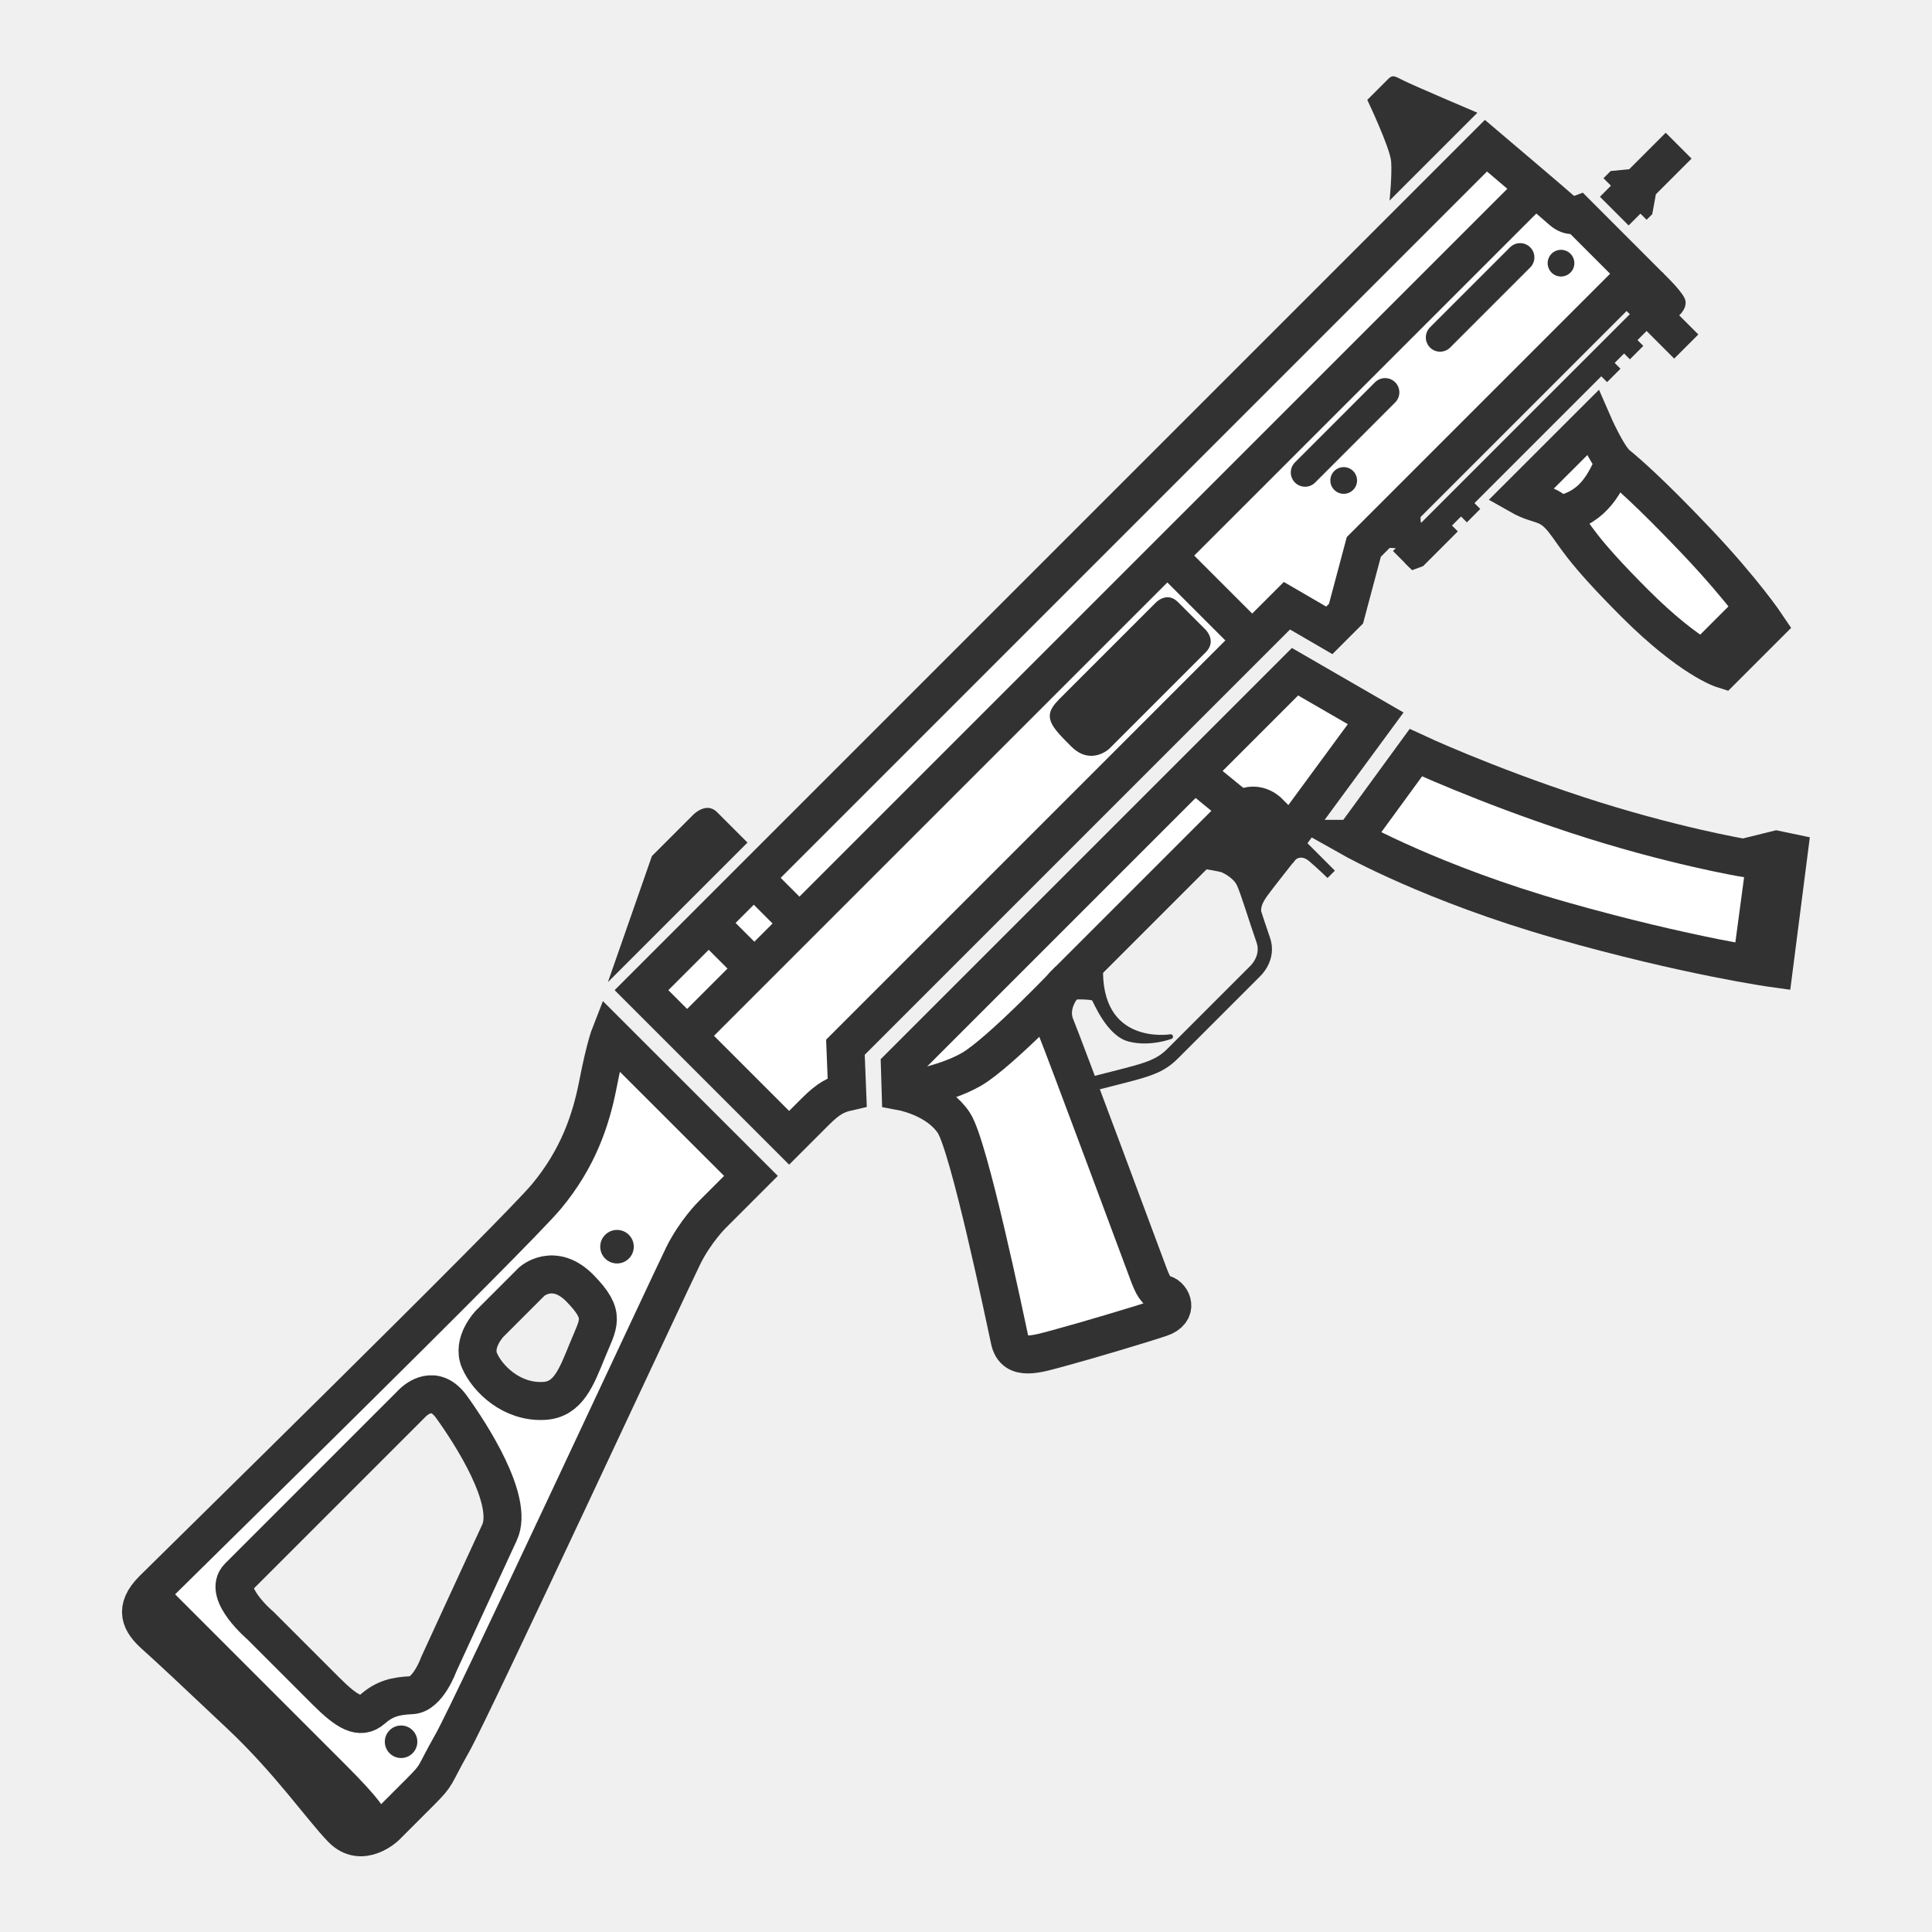
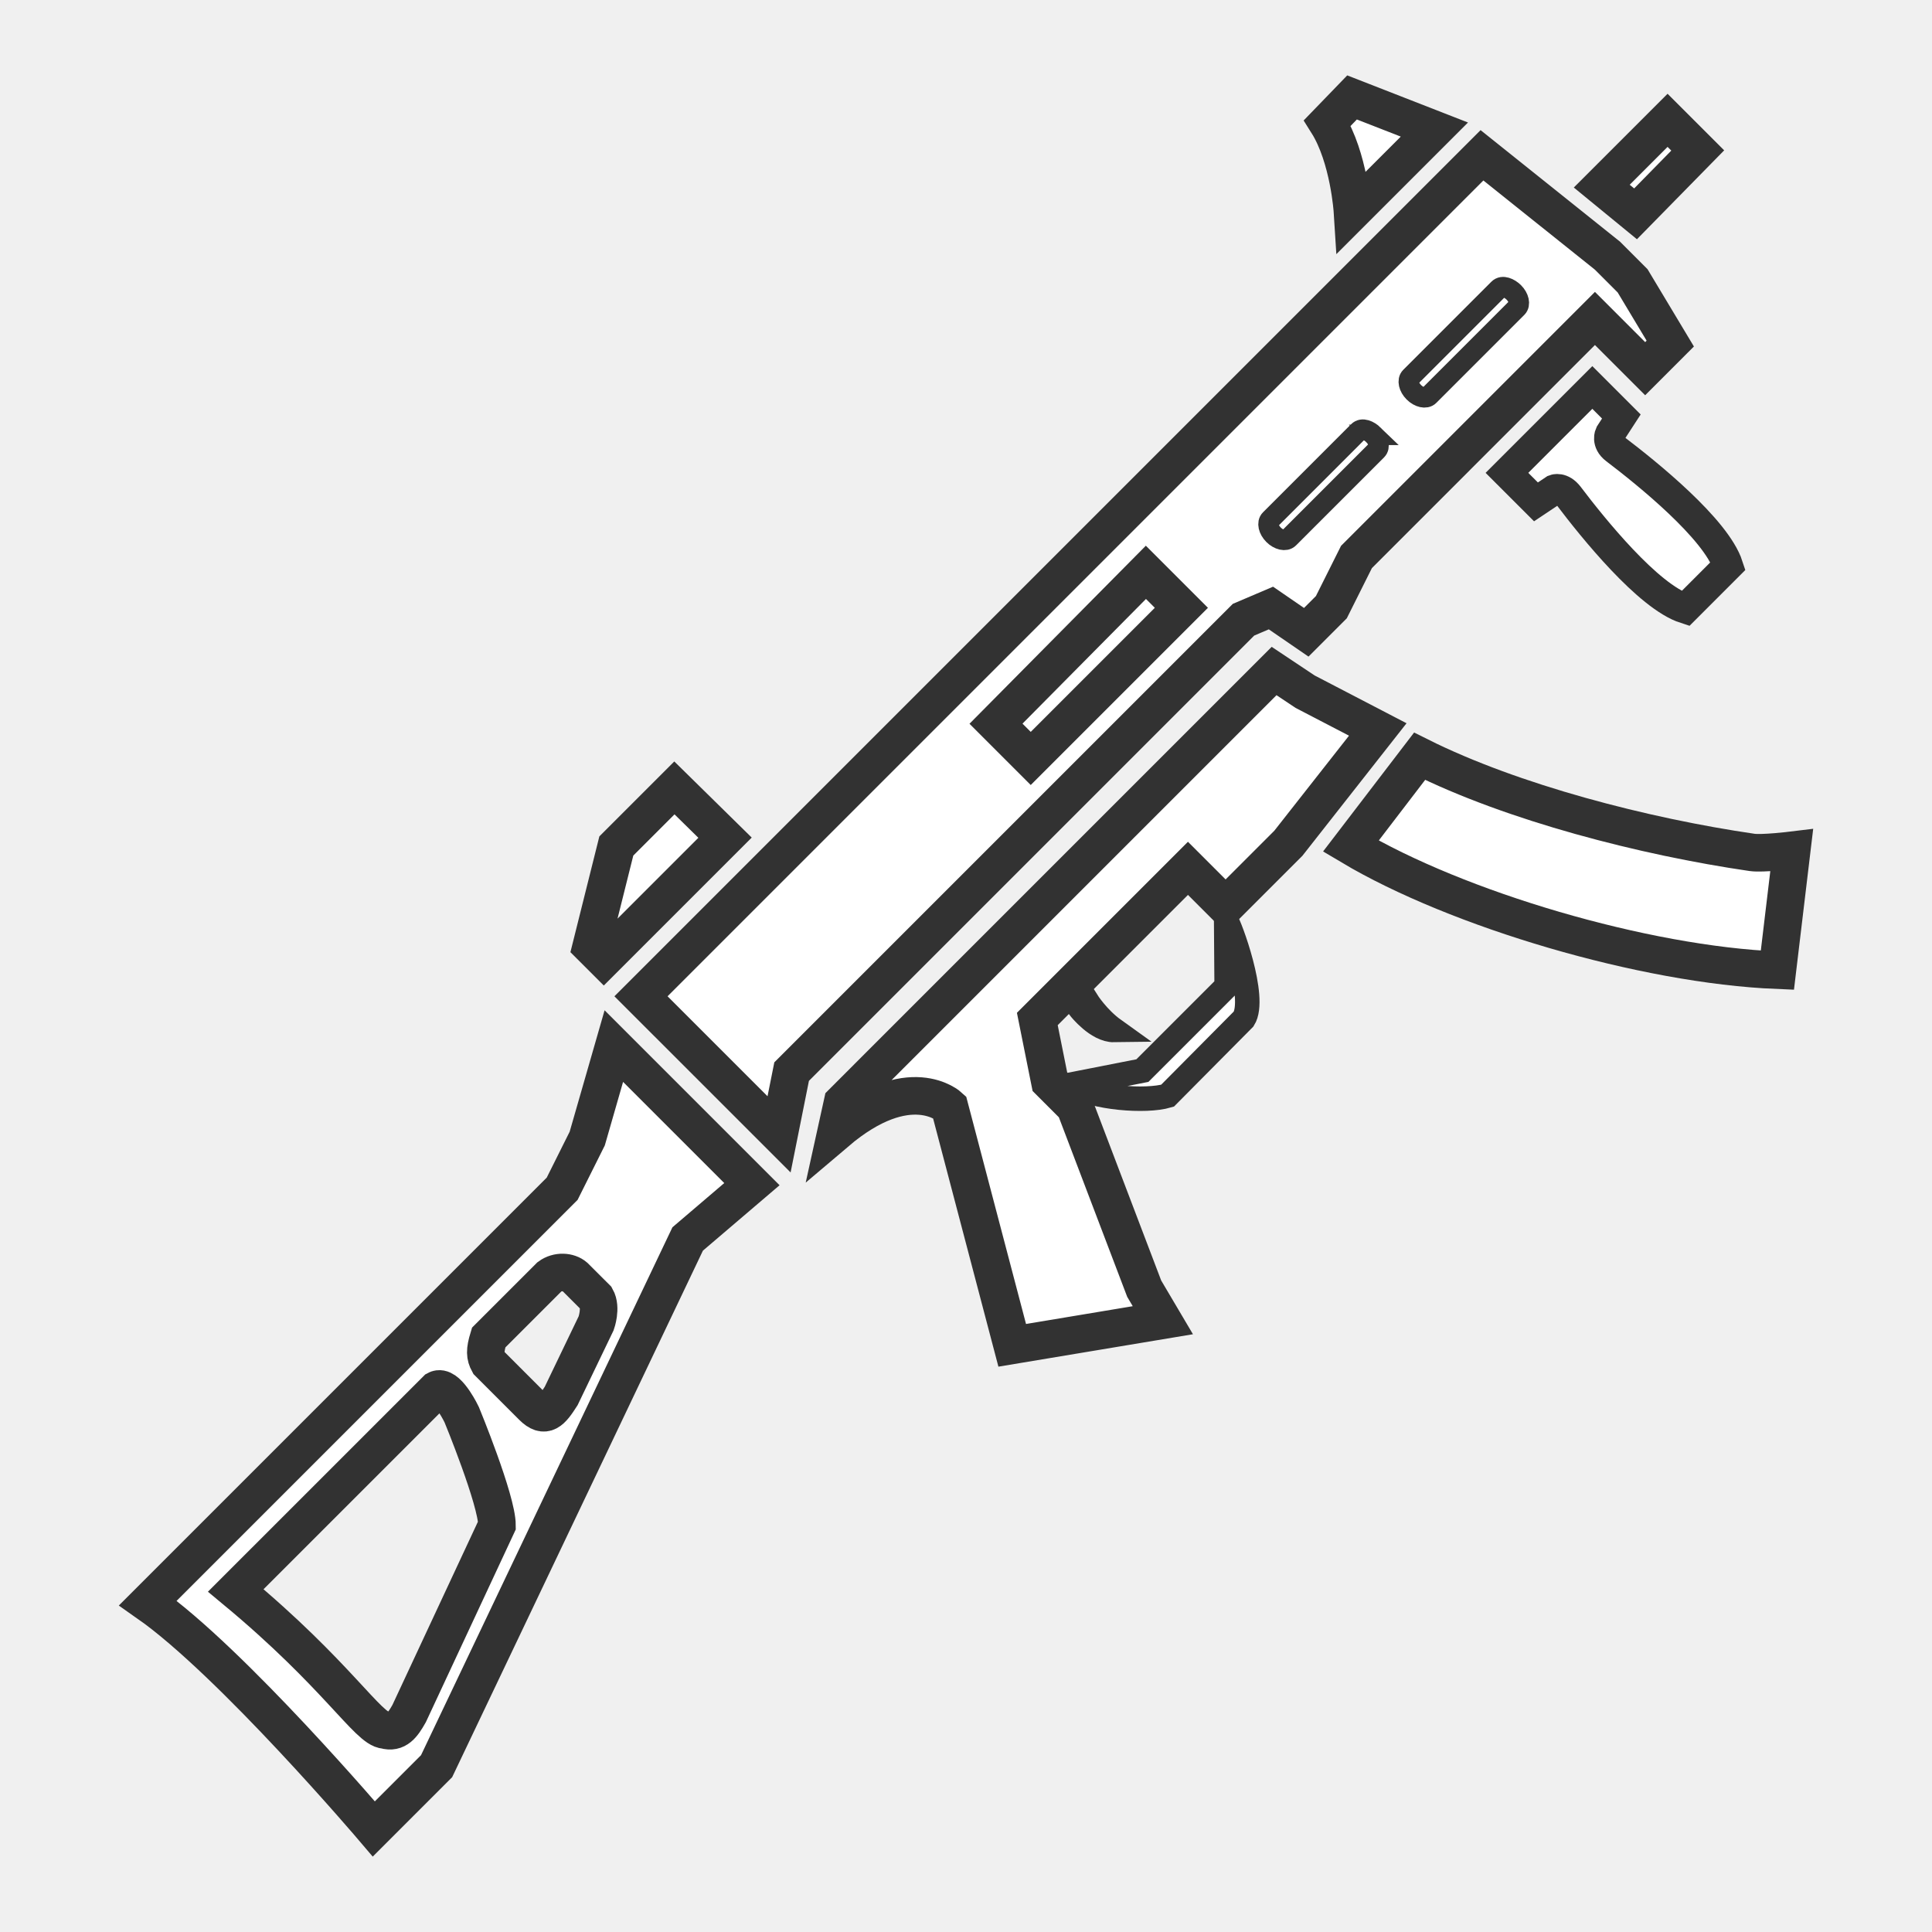
- <svg xmlns="http://www.w3.org/2000/svg" width="128" height="128" viewBox="0 0 33.867 33.867" version="1.1" id="svg5">
-   <defs id="defs2" />
-   <g id="layer1">
-     <path style="font-variation-settings:normal;opacity:1;vector-effect:none;fill:#ffffff;fill-opacity:1;stroke:#323232;stroke-width:0.666;stroke-linecap:butt;stroke-linejoin:miter;stroke-miterlimit:4;stroke-dasharray:none;stroke-dashoffset:0;stroke-opacity:1;-inkscape-stroke:none;paint-order:fill markers stroke;stop-color:#000000;stop-opacity:1" d="m 13.833,19.945 0.455,-0.455 c 0.235,-0.235 0.368,-0.303 0.563,-0.348 l -0.031,-0.785 7.739,-7.739 0.743,0.432 0.293,-0.293 L 23.907,9.587 28.695,4.799 27.66,3.763 c 0,0 -0.143,0.052 -0.279,-0.071 C 27.244,3.568 26.048,2.554 26.048,2.554 L 11.245,17.357 Z" id="path871" />
-     <path id="path1235" style="font-variation-settings:normal;opacity:1;vector-effect:none;fill:#ffffff;fill-opacity:1;stroke:#323232;stroke-width:0.666;stroke-linecap:butt;stroke-linejoin:miter;stroke-miterlimit:4;stroke-dasharray:none;stroke-dashoffset:0;stroke-opacity:1;-inkscape-stroke:none;paint-order:fill markers stroke;stop-color:#000000;stop-opacity:1" d="m 22.701,11.775 -6.926,6.926 0.013,0.428 c 0.124,0.023 0.667,0.151 0.933,0.555 0.267,0.404 0.896,3.423 0.979,3.809 0.083,0.386 0.487,0.239 0.914,0.124 0.427,-0.115 1.397,-0.404 1.728,-0.515 0.331,-0.11 0.202,-0.377 0.06,-0.418 -0.142,-0.041 -0.193,-0.147 -0.28,-0.381 -0.087,-0.234 -1.457,-3.92 -1.617,-4.31 -0.161,-0.391 0.142,-0.721 0.142,-0.721 l 2.991,-2.991 c 0.326,-0.326 0.593,-0.051 0.593,-0.051 l 0.392,0.392 1.492,-2.03 z" />
-     <path style="font-variation-settings:normal;opacity:1;vector-effect:none;fill:#ffffff;fill-opacity:1;stroke:#323232;stroke-width:0.666;stroke-linecap:butt;stroke-linejoin:miter;stroke-miterlimit:4;stroke-dasharray:none;stroke-dashoffset:0;stroke-opacity:1;-inkscape-stroke:none;paint-order:fill markers stroke;stop-color:#000000;stop-opacity:1" d="m 23.717,14.704 1.102,-1.51 c 0,0 1.177,0.55 2.821,1.09 1.644,0.539 2.924,0.754 2.924,0.754 l 0.578,-0.143 0.214,0.045 -0.261,2.034 c 0,0 -1.508,-0.208 -3.743,-0.845 -2.235,-0.637 -3.637,-1.425 -3.637,-1.425 z" id="path2464" />
-     <path id="path4920" style="font-variation-settings:normal;opacity:1;vector-effect:none;fill:#ffffff;fill-opacity:1;stroke:#323232;stroke-width:0.666;stroke-linecap:butt;stroke-linejoin:miter;stroke-miterlimit:4;stroke-dasharray:none;stroke-dashoffset:0;stroke-opacity:1;-inkscape-stroke:none;paint-order:fill markers stroke;stop-color:#000000;stop-opacity:1" d="m 10.693,18.144 c 0,0 -0.087,0.222 -0.211,0.861 -0.124,0.639 -0.354,1.31 -0.905,1.971 -0.551,0.662 -6.552,6.543 -6.897,6.888 -0.345,0.345 -0.211,0.579 0.037,0.8 0.248,0.221 0.675,0.62 1.516,1.415 0.841,0.795 1.413,1.62 1.762,1.978 0.349,0.358 0.765,-0.039 0.765,-0.039 l 0.607,-0.607 c 0.322,-0.322 0.221,-0.257 0.561,-0.855 0.34,-0.597 3.845,-8.136 4.053,-8.552 0.208,-0.416 0.494,-0.702 0.494,-0.702 l 0.689,-0.689 z m -2.112,5.062 0.741,-0.741 c 0,0 0.39,-0.351 0.851,0.124 0.461,0.474 0.318,0.604 0.123,1.084 -0.195,0.481 -0.338,0.858 -0.754,0.884 C 8.97,24.592 8.542,24.167 8.405,23.849 8.269,23.531 8.581,23.206 8.581,23.206 Z M 7.225,24.598 c 0.075,-0.074 0.394,-0.346 0.689,0.063 0.338,0.468 1.102,1.644 0.842,2.203 -0.26,0.559 -1.066,2.313 -1.066,2.313 0,0 -0.188,0.526 -0.474,0.539 -0.286,0.013 -0.474,0.059 -0.689,0.247 C 6.313,30.152 6.079,30.009 5.715,29.645 L 4.568,28.498 c 0,0 -0.673,-0.569 -0.387,-0.855 l 3.028,-3.028 c 0,0 0.006,-0.007 0.016,-0.017 z" />
-     <circle style="font-variation-settings:normal;opacity:1;vector-effect:none;fill:#323232;fill-opacity:1;fill-rule:evenodd;stroke:none;stroke-width:0.167;stroke-linecap:round;stroke-linejoin:round;stroke-miterlimit:4;stroke-dasharray:none;stroke-dashoffset:0;stroke-opacity:1;-inkscape-stroke:none;stop-color:#000000;stop-opacity:1" id="path6702" cx="-7.805" cy="23.101" r="0.294" transform="rotate(-45)" />
-     <circle style="font-variation-settings:normal;opacity:1;vector-effect:none;fill:#323232;fill-opacity:1;fill-rule:evenodd;stroke:none;stroke-width:0.167;stroke-linecap:round;stroke-linejoin:round;stroke-miterlimit:4;stroke-dasharray:none;stroke-dashoffset:0;stroke-opacity:1;-inkscape-stroke:none;stop-color:#000000;stop-opacity:1" id="path6806" cx="-16.618" cy="26.561" r="0.285" transform="rotate(-45)" />
-     <path style="font-variation-settings:normal;opacity:1;vector-effect:none;fill:none;fill-opacity:1;stroke:#323232;stroke-width:0.666;stroke-linecap:butt;stroke-linejoin:miter;stroke-miterlimit:4;stroke-dasharray:none;stroke-dashoffset:0;stroke-opacity:1;-inkscape-stroke:none;paint-order:fill markers stroke;stop-color:#000000;stop-opacity:1" d="m 2.68,28.029 3.132,3.132 c 0.625,0.625 0.635,0.712 0.728,0.871" id="path6921" />
-     <path style="font-variation-settings:normal;opacity:1;vector-effect:none;fill:#323232;fill-opacity:1;stroke:none;stroke-width:0.666;stroke-linecap:butt;stroke-linejoin:miter;stroke-miterlimit:4;stroke-dasharray:none;stroke-dashoffset:0;stroke-opacity:1;-inkscape-stroke:none;paint-order:fill markers stroke;stop-color:#000000;stop-opacity:1" d="m 10.656,17.217 0.772,-2.211 0.728,-0.728 c 0,0 0.226,-0.229 0.411,-0.044 l 0.536,0.536 z" id="path1081" />
-     <path style="font-variation-settings:normal;opacity:1;vector-effect:none;fill:#323232;fill-opacity:1;stroke:none;stroke-width:0.666;stroke-linecap:butt;stroke-linejoin:miter;stroke-miterlimit:4;stroke-dasharray:none;stroke-dashoffset:0;stroke-opacity:1;-inkscape-stroke:none;paint-order:fill markers stroke;stop-color:#000000;stop-opacity:1" d="M 24.358,3.516 25.898,1.976 c 0,0 -1.126,-0.478 -1.296,-0.565 -0.17,-0.087 -0.193,-0.101 -0.271,-0.023 l -0.363,0.363 c 0,0 0.4,0.841 0.418,1.08 0.018,0.239 -0.028,0.685 -0.028,0.685 z" id="path1785" />
-     <path style="font-variation-settings:normal;opacity:1;fill:none;fill-opacity:1;stroke:#323232;stroke-width:0.25;stroke-linecap:butt;stroke-linejoin:miter;stroke-miterlimit:4;stroke-dasharray:none;stroke-dashoffset:0;stroke-opacity:1;paint-order:fill markers stroke;stop-color:#000000;stop-opacity:1" d="m 19.176,18.992 c 0.868,-0.224 1.114,-0.257 1.378,-0.52 l 1.446,-1.446 c 0,0 0.257,-0.231 0.143,-0.552 -0.114,-0.322 -0.273,-0.851 -0.348,-1.01 -0.075,-0.159 -0.263,-0.257 -0.325,-0.286 -0.062,-0.029 -0.419,-0.081 -0.419,-0.081" id="path2532" />
-     <path style="font-variation-settings:normal;opacity:1;vector-effect:none;fill:#323232;fill-opacity:1;stroke:none;stroke-width:0.666;stroke-linecap:butt;stroke-linejoin:miter;stroke-miterlimit:4;stroke-dasharray:none;stroke-dashoffset:0;stroke-opacity:1;-inkscape-stroke:none;paint-order:fill markers stroke;stop-color:#000000;stop-opacity:1" d="m 22.13,16.084 c -0.055,-0.153 -0.01,-0.25 0.094,-0.393 0.104,-0.143 0.478,-0.614 0.478,-0.614 0,0 0.097,-0.108 0.246,0.018 0.149,0.126 0.323,0.296 0.323,0.296 l 0.129,-0.129 -0.544,-0.544 -0.928,-0.368 -0.71,0.71 0.489,0.186 z" id="path2775" />
-     <path style="font-variation-settings:normal;opacity:1;fill:#323232;fill-opacity:1;stroke:#323232;stroke-width:0.083;stroke-linecap:butt;stroke-linejoin:round;stroke-miterlimit:4;stroke-dasharray:none;stroke-dashoffset:0;stroke-opacity:1;paint-order:fill markers stroke;stop-color:#000000;stop-opacity:1" d="m 19.296,16.915 c -0.065,1.469 1.225,1.257 1.225,1.257 0,0 -0.367,0.14 -0.728,0.045 -0.361,-0.094 -0.585,-0.663 -0.617,-0.708 -0.032,-0.045 -0.445,-0.029 -0.445,-0.029 z" id="path2926" />
-     <path style="font-variation-settings:normal;opacity:1;vector-effect:none;fill:#323232;fill-opacity:1;stroke:none;stroke-width:0.666;stroke-linecap:butt;stroke-linejoin:miter;stroke-miterlimit:4;stroke-dasharray:none;stroke-dashoffset:0;stroke-opacity:1;-inkscape-stroke:none;paint-order:fill markers stroke;stop-color:#000000;stop-opacity:1" d="m 28.475,5.413 0.873,0.873 0.423,-0.423 -0.335,-0.335 c 0,0 0.164,-0.144 0.096,-0.297 -0.068,-0.153 -0.396,-0.461 -0.396,-0.461 z" id="path870" />
-     <path style="font-variation-settings:normal;opacity:1;vector-effect:none;fill:#323232;fill-opacity:1;stroke:none;stroke-width:0.666;stroke-linecap:butt;stroke-linejoin:miter;stroke-miterlimit:4;stroke-dasharray:none;stroke-dashoffset:0;stroke-opacity:1;-inkscape-stroke:none;paint-order:fill markers stroke;stop-color:#000000;stop-opacity:1" d="m 28.046,3.449 0.503,0.503 0.207,-0.207 0.108,0.108 0.099,-0.099 0.064,-0.349 0.625,-0.625 -0.453,-0.453 -0.639,0.639 -0.326,0.032 -0.126,0.126 0.131,0.131 z" id="path1232" />
-     <path style="font-variation-settings:normal;opacity:1;vector-effect:none;fill:none;fill-opacity:1;stroke:#323232;stroke-width:0.666;stroke-linecap:butt;stroke-linejoin:miter;stroke-miterlimit:4;stroke-dasharray:none;stroke-dashoffset:0;stroke-opacity:1;-inkscape-stroke:none;paint-order:fill markers stroke;stop-color:#000000;stop-opacity:1" d="M 30.708,16.877 30.947,15.094" id="path1731" />
-     <path style="font-variation-settings:normal;opacity:1;vector-effect:none;fill:#323232;fill-opacity:1;stroke:none;stroke-width:0.666;stroke-linecap:butt;stroke-linejoin:miter;stroke-miterlimit:4;stroke-dasharray:none;stroke-dashoffset:0;stroke-opacity:1;-inkscape-stroke:none;paint-order:fill markers stroke;stop-color:#000000;stop-opacity:1" d="m 18.548,12.276 1.714,-1.714 c 0,0 0.193,-0.202 0.386,-0.009 l 0.482,0.482 c 0,0 0.207,0.198 0.005,0.4 l -1.691,1.691 c 0,0 -0.322,0.303 -0.666,-0.041 -0.345,-0.345 -0.519,-0.519 -0.229,-0.808 z" id="path2312" />
-     <path style="font-variation-settings:normal;opacity:1;vector-effect:none;fill:none;fill-opacity:1;stroke:#323232;stroke-width:0.666;stroke-linecap:butt;stroke-linejoin:miter;stroke-miterlimit:4;stroke-dasharray:none;stroke-dashoffset:0;stroke-opacity:1;-inkscape-stroke:none;paint-order:fill markers stroke;stop-color:#000000;stop-opacity:1" d="M 12.071,18.131 26.965,3.238" id="path2630" />
-     <path style="font-variation-settings:normal;opacity:1;vector-effect:none;fill:none;fill-opacity:1;stroke:#323232;stroke-width:0.666;stroke-linecap:butt;stroke-linejoin:miter;stroke-miterlimit:4;stroke-dasharray:none;stroke-dashoffset:0;stroke-opacity:1;-inkscape-stroke:none;paint-order:fill markers stroke;stop-color:#000000;stop-opacity:1" d="m 20.573,9.849 c 1.3,1.3 1.3,1.3 1.3,1.3" id="path2745" />
-     <path style="font-variation-settings:normal;opacity:1;vector-effect:none;fill:none;fill-opacity:1;stroke:#323232;stroke-width:0.666;stroke-linecap:butt;stroke-linejoin:miter;stroke-miterlimit:4;stroke-dasharray:none;stroke-dashoffset:0;stroke-opacity:1;-inkscape-stroke:none;paint-order:fill markers stroke;stop-color:#000000;stop-opacity:1" d="m 12.544,16.299 c 0.718,0.718 0.718,0.718 0.718,0.718" id="path2860" />
-     <path style="font-variation-settings:normal;vector-effect:none;fill:none;fill-opacity:1;stroke:#323232;stroke-width:0.666;stroke-linecap:butt;stroke-linejoin:miter;stroke-miterlimit:4;stroke-dasharray:none;stroke-dashoffset:0;stroke-opacity:1;-inkscape-stroke:none;paint-order:fill markers stroke;stop-color:#000000" d="m 13.334,15.509 c 0.718,0.718 0.718,0.718 0.718,0.718" id="path2860-9" />
-     <path style="font-variation-settings:normal;fill:none;fill-opacity:1;stroke:#323232;stroke-width:0.416;stroke-linecap:butt;stroke-linejoin:miter;stroke-miterlimit:4;stroke-dasharray:none;stroke-dashoffset:0;stroke-opacity:1;paint-order:fill markers stroke;stop-color:#000000" d="M 28.795,5.577 24.565,9.806" id="path15577" />
-     <path style="font-variation-settings:normal;fill:#323232;fill-opacity:1;stroke:none;stroke-width:0.666;stroke-linecap:butt;stroke-linejoin:miter;stroke-miterlimit:4;stroke-dasharray:none;stroke-dashoffset:0;stroke-opacity:1;paint-order:fill markers stroke;stop-color:#000000" d="m 24.177,9.641 c 0.133,-0.069 0.355,-0.019 0.355,-0.019 l 0.405,-0.405 c 0,0 -0.037,-0.053 -0.035,-0.109 0.003,-0.056 -0.015,-0.174 -0.015,-0.174 z" id="path15692" />
-     <path style="font-variation-settings:normal;fill:none;fill-opacity:1;stroke:#323232;stroke-width:0.332;stroke-linecap:butt;stroke-linejoin:miter;stroke-miterlimit:4;stroke-dasharray:none;stroke-dashoffset:0;stroke-opacity:1;paint-order:fill markers stroke;stop-color:#000000" d="m 28.5,5.992 0.189,0.189" id="path15843" />
-     <path style="font-variation-settings:normal;fill:none;fill-opacity:1;stroke:#323232;stroke-width:0.332;stroke-linecap:butt;stroke-linejoin:miter;stroke-miterlimit:4;stroke-dasharray:none;stroke-dashoffset:0;stroke-opacity:1;paint-order:fill markers stroke;stop-color:#000000" d="m 28.1,6.392 0.189,0.189" id="path15843-4" />
-     <path style="font-variation-settings:normal;fill:none;fill-opacity:1;stroke:#323232;stroke-width:0.332;stroke-linecap:butt;stroke-linejoin:miter;stroke-miterlimit:4;stroke-dasharray:none;stroke-dashoffset:0;stroke-opacity:1;paint-order:fill markers stroke;stop-color:#000000" d="m 25.642,8.85 0.189,0.189" id="path15843-4-7-5" />
-     <path style="color:#000000;fill:#323232;stroke-width:0.125;-inkscape-stroke:none;paint-order:fill markers stroke" d="M 24.625,9.867 24.753,9.995 24.946,9.924 25.555,9.315 25.366,9.126 Z" id="path15843-4-4-1-7" />
-     <path id="path16895" style="font-variation-settings:normal;fill:#ffffff;fill-opacity:1;stroke:#323232;stroke-width:0.666;stroke-linecap:butt;stroke-linejoin:miter;stroke-miterlimit:4;stroke-dasharray:none;stroke-dashoffset:0;stroke-opacity:1;paint-order:fill markers stroke;stop-color:#000000" d="m 26.644,8.687 c 0.34,0.193 0.489,0.097 0.753,0.421 0.222,0.273 0.281,0.488 1.261,1.468 0.98,0.98 1.544,1.155 1.544,1.155 l 0.767,-0.767 c 0,0 -0.398,-0.597 -1.227,-1.472 C 28.912,8.618 28.521,8.286 28.347,8.143 28.174,8 27.919,7.413 27.919,7.413 Z" />
-     <path style="font-variation-settings:normal;fill:none;fill-opacity:1;stroke:#323232;stroke-width:0.666;stroke-linecap:butt;stroke-linejoin:miter;stroke-miterlimit:4;stroke-dasharray:none;stroke-dashoffset:0;stroke-opacity:1;paint-order:fill markers stroke;stop-color:#000000" d="m 29.881,11.519 0.901,-0.901" id="path18871" />
-     <path style="font-variation-settings:normal;fill:none;fill-opacity:1;stroke:#323232;stroke-width:0.666;stroke-linecap:butt;stroke-linejoin:miter;stroke-miterlimit:4;stroke-dasharray:none;stroke-dashoffset:0;stroke-opacity:1;paint-order:fill markers stroke;stop-color:#000000" d="M 27.368,9.017 C 27.96,8.878 28.13,8.464 28.322,8.063" id="path18877" />
-     <path style="font-variation-settings:normal;opacity:1;fill:none;fill-opacity:1;stroke:#323232;stroke-width:0.5;stroke-linecap:round;stroke-linejoin:miter;stroke-miterlimit:4;stroke-dasharray:none;stroke-dashoffset:0;stroke-opacity:1;paint-order:fill markers stroke;stop-color:#000000;stop-opacity:1" d="M 22.877,8.282 24.28,6.878" id="path4760" />
-     <path style="font-variation-settings:normal;fill:none;fill-opacity:1;stroke:#323232;stroke-width:0.5;stroke-linecap:round;stroke-linejoin:miter;stroke-miterlimit:4;stroke-dasharray:none;stroke-dashoffset:0;stroke-opacity:1;paint-order:fill markers stroke;stop-color:#000000" d="M 25.244,5.915 26.647,4.512" id="path4760-0" />
-     <path style="font-variation-settings:normal;opacity:1;vector-effect:none;fill:none;fill-opacity:1;stroke:#323232;stroke-width:0.666;stroke-linecap:butt;stroke-linejoin:miter;stroke-miterlimit:4;stroke-dasharray:none;stroke-dashoffset:0;stroke-opacity:1;-inkscape-stroke:none;paint-order:fill markers stroke;stop-color:#000000;stop-opacity:1" d="M 21.928,14.35 20.836,13.458" id="path6051" />
-     <circle style="font-variation-settings:normal;opacity:1;vector-effect:none;fill:#323232;fill-opacity:1;fill-rule:evenodd;stroke:none;stroke-width:0.167;stroke-linecap:round;stroke-linejoin:round;stroke-miterlimit:4;stroke-dasharray:none;stroke-dashoffset:0;stroke-opacity:1;-inkscape-stroke:none;stop-color:#000000;stop-opacity:1" id="path6155" cx="10.7" cy="22.611" r="0.234" transform="rotate(-45)" />
-     <circle style="font-variation-settings:normal;vector-effect:none;fill:#323232;fill-opacity:1;fill-rule:evenodd;stroke:none;stroke-width:0.167;stroke-linecap:round;stroke-linejoin:round;stroke-miterlimit:4;stroke-dasharray:none;stroke-dashoffset:0;stroke-opacity:1;-inkscape-stroke:none;stop-color:#000000" id="path6155-0" cx="16.087" cy="22.611" r="0.234" transform="rotate(-45)" />
-     <path style="font-variation-settings:normal;opacity:1;vector-effect:none;fill:none;fill-opacity:1;stroke:#323232;stroke-width:0.666;stroke-linecap:butt;stroke-linejoin:miter;stroke-miterlimit:4;stroke-dasharray:none;stroke-dashoffset:0;stroke-opacity:1;-inkscape-stroke:none;paint-order:fill markers stroke;stop-color:#000000;stop-opacity:1" d="m 18.744,17.175 c 0,0 -1.209,1.274 -1.709,1.566 -0.5,0.292 -1.247,0.388 -1.247,0.388" id="path6919" />
-   </g>
+ <svg xmlns="http://www.w3.org/2000/svg" width="128" height="128">
+   <path d="M40.668 69.306l-1.762 6.127-1.662 3.326L9.8 106.203c5.539 3.876 14.968 14.968 14.968 14.968l4.158-4.158L45.56 82.085l4.256-3.632zm-3.371 15c.3.007.58.106.777.275l1.424 1.422c.366.649 0 1.664 0 1.664l-2.32 4.823c-.649 1.014-1.067 1.527-1.899.695l-2.904-2.904c-.24-.439-.265-.797 0-1.664l4.037-4.036c.268-.197.585-.282.885-.275zm-8.237 7.717c.681-.088 1.53 1.705 1.53 1.705s2.336 5.663 2.336 7.326l-5.82 12.475c-.438.775-.823 1.308-1.604 1.086-1.096-.05-3.178-3.682-9.881-9.245l13.306-13.304a.374.374 0 0 1 .133-.043zm10.11-29.321l1.663-6.653 3.848-3.848 3.355 3.298-8.034 8.034zm45.242-18.245l2.057 1.37 4.812 2.502-5.923 7.538-4.158 4.158-2.495-2.495-9.98 9.98.833 4.157 1.663 1.664 4.585 12.046 1.236 2.091-9.98 1.663-4.157-15.8s-2.638-2.465-7.515 1.679l.432-1.962 2.027-2.028z" fill="#fff" stroke="#323232" stroke-width="2.489" />
+   <path d="M42.467 66.007l55.718-55.718 8.316 6.652 1.663 1.664 2.495 4.158-1.663 1.663-3.327-3.327L89.87 36.9l-1.664 3.327-1.663 1.663-2.34-1.607-1.818.775-29.938 29.938-.832 4.158zM89.605 14.01s-.225-3.58-1.663-5.864l1.635-1.691 5.455 2.128z" fill="#fff" stroke="#323232" stroke-width="2.489" />
+   <path d="M81.237 61c.208.207 2.042 5.106 1.16 6.507l-5.046 5.086c-1.435.424-4.867.168-6.354-.743l4.69-.92 5.582-5.582zm-9.225 5.334l-.467.467s1.14 1.457 2.27 1.44c-1.097-.785-1.803-1.907-1.803-1.907z" fill="#fff" stroke="#323232" stroke-width="1.623" />
+   <path d="M94.052 50.104l-4.556 5.953c7.046 4.198 19.442 7.863 28.26 8.222l.949-7.943s-1.947.237-2.628.138c-7.14-1.04-15.861-3.289-22.025-6.37zm-28.065-2.157l2.302 2.302 9.98-9.98-2.35-2.35z" fill="#fff" stroke="#323232" stroke-width="2.489" />
+   <path d="M90.997 28.812c.34.34.441.792.225 1.009l-5.835 5.835c-.217.216-.668.116-1.009-.225-.34-.34-.44-.792-.224-1.009l5.834-5.834c.263-.268.717-.06 1.01.224zm9.294-9.442c.34.34.441.792.224 1.01l-5.834 5.834c-.217.216-.669.116-1.009-.225-.34-.34-.441-.792-.224-1.009l5.834-5.834c.263-.268.717-.06 1.009.224z" fill="#fff" stroke="#323232" stroke-width="1.353" />
+   <path d="M106.12 12.332l2.24 1.835 4.119-4.198-1.998-1.997z" fill="#fff" stroke="#323232" stroke-width="2.489" />
+   <path d="M105.496 25.671l1.923 1.923-.753 1.16s-.265.535.357 1.007c2.075 1.575 6.665 5.27 7.467 7.732l-2.828 2.829c-2.466-.791-6.147-5.368-7.724-7.452-.477-.631-.948-.44-.948-.44l-1.228.82-1.923-1.922z" fill="#fff" stroke="#323232" stroke-width="2" />
</svg>
